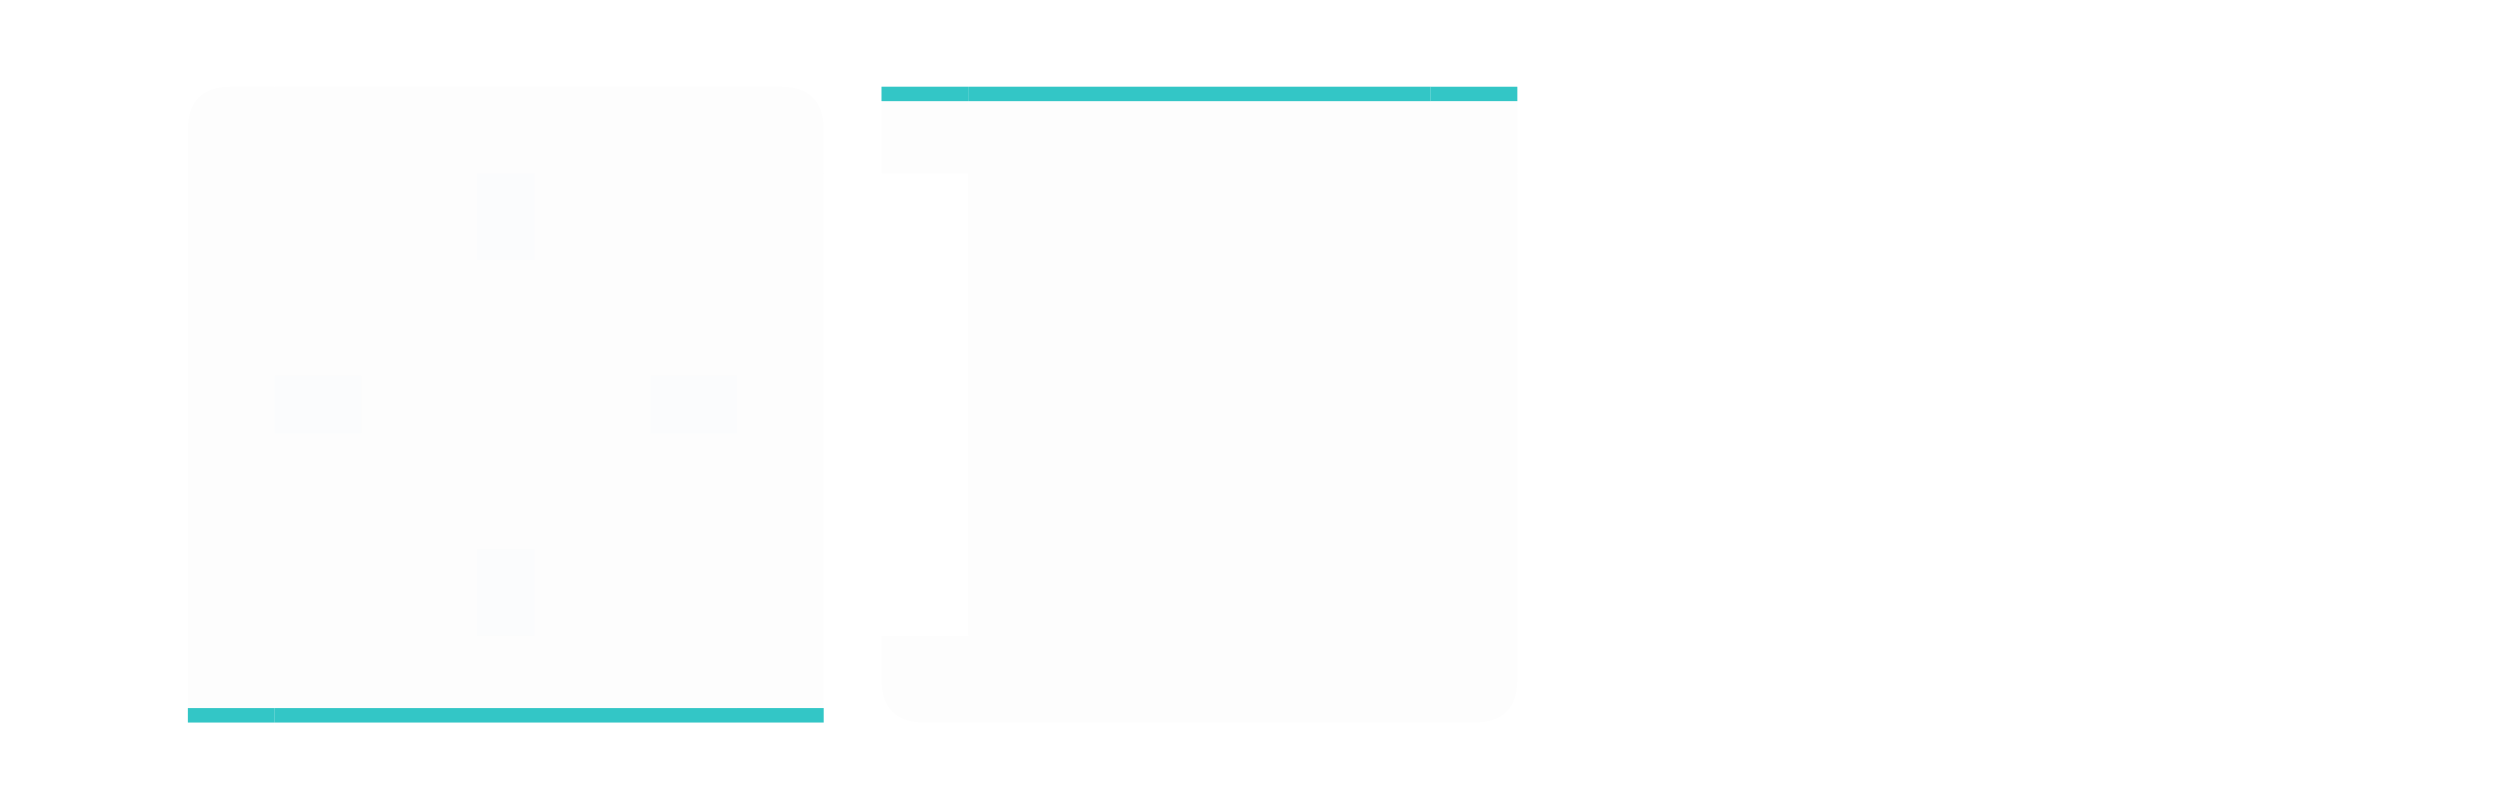
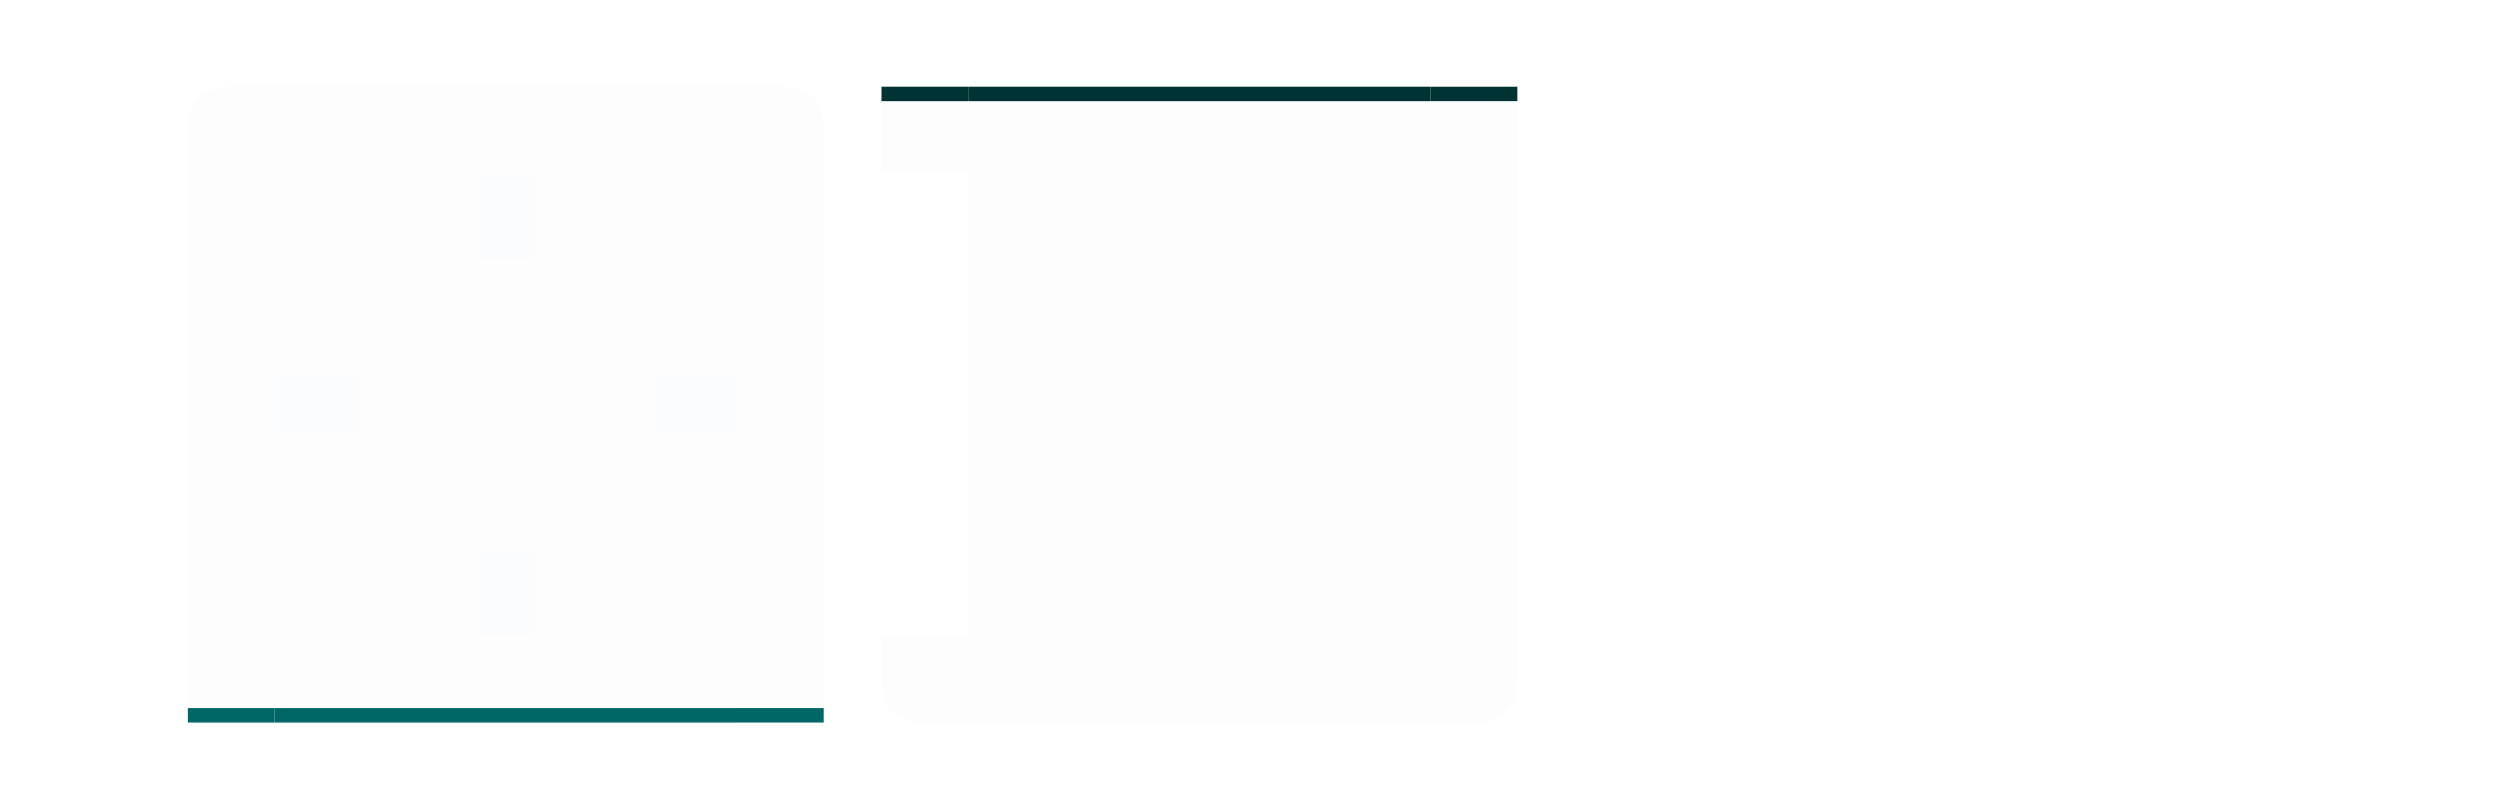
- <svg xmlns="http://www.w3.org/2000/svg" xmlns:xlink="http://www.w3.org/1999/xlink" id="svg2" viewBox="0 0 173 56" version="1.1">
-   <defs id="defs41">
-     <linearGradient id="linearGradient876">
-       <stop style="stop-color:#00d4aa;stop-opacity:1" offset="0" id="stop872" />
-       <stop style="stop-color:#0094d4;stop-opacity:1" offset="1" id="stop874" />
-     </linearGradient>
-     <linearGradient xlink:href="#linearGradient876" id="linearGradient887" x1="-7" y1="-4.5" x2="-2" y2="-4.5" gradientUnits="userSpaceOnUse" />
-   </defs>
+ <svg xmlns="http://www.w3.org/2000/svg" id="svg2" viewBox="0 0 173 56" version="1.1">
+   <defs id="defs41" />
  <style id="current-color-scheme" type="text/css" />
-   <path id="hint-stretch-borders" d="m-7-7h5v5h-5z" opacity=".6" style="fill:url(#linearGradient887);fill-opacity:1.0;opacity:1" />
+   <path id="hint-stretch-borders" d="m-7-7h5v5h-5z" opacity=".6" style="fill:#00d4aa;fill-opacity:1;opacity:1" />
  <path id="header-center" class="ColorScheme-Background" d="M 19,12 H 51 V 44 H 19 Z" style="color:#eff0f1;opacity:0.01;fill:#151928;fill-opacity:1" />
  <path id="header-right" class="ColorScheme-Background" d="m 51,12 h 6 v 32 h -6 z" style="color:#eff0f1;opacity:0.01;fill:#151928;fill-opacity:1" />
  <path id="header-top" class="ColorScheme-Background" d="M 19,12 V 6 h 32 v 6 z" style="color:#eff0f1;opacity:0.01;fill:#151928;fill-opacity:1" />
  <g id="header-bottom">
    <path id="rect3152" class="ColorScheme-Background" d="m 51,44 v 6 H 19 v -6 z" style="color:#eff0f1;opacity:0.01;fill:#151928;fill-opacity:1" />
-     <path id="rect3154" class="ColorScheme-Text" d="m 51,49 v 1 H 19 v -1 z" style="color:#232629;opacity:0.8;fill:#00b8b8;fill-opacity:1" />
+     <path id="rect3154" class="ColorScheme-Text" d="m 51,49 v 1 H 19 v -1 z" style="color:#232629;opacity:1;fill:#006666;fill-opacity:1" />
  </g>
  <path id="header-left" class="ColorScheme-Background" d="M 19,44 H 13 V 12 h 6 z" style="color:#eff0f1;opacity:0.01;fill:#151928;fill-opacity:1" />
  <g id="header-bottomright">
    <path id="path3176" class="ColorScheme-Background" d="m 57,44 h -6 v 6 h 6 v -5 z" style="color:#eff0f1;opacity:0.01;fill:#151928;fill-opacity:1" />
-     <path id="path3178" class="ColorScheme-Text" d="m 57,49 h -6 v 1 h 6 c 0,-1 -2e-5,0 0,-1 z" style="color:#232629;opacity:0.8;fill:#00b8b8;fill-opacity:1;fill-rule:evenodd" />
+     <path id="path3178" class="ColorScheme-Text" d="m 57,49 h -6 v 1 h 6 c 0,-1 -2e-5,0 0,-1 z" style="color:#232629;opacity:1;fill:#006666;fill-opacity:1;fill-rule:evenodd" />
  </g>
  <g id="header-bottomleft">
    <path id="path3182" class="ColorScheme-Background" d="m 19,50 v -6 h -6 v 6 c 6,4e-5 0,0 4,0 h 1 z" style="color:#eff0f1;opacity:0.01;fill:#151928;fill-opacity:1" />
-     <path id="path3184" class="ColorScheme-Text" d="m 19,50 v -1 h -4 l -2,-2e-5 v 1 L 15,50 h 1 z" style="color:#232629;opacity:0.8;fill:#00b8b8;fill-opacity:1;fill-rule:evenodd" />
+     <path id="path3184" class="ColorScheme-Text" d="m 19,50 v -1 h -4 l -2,-2e-5 v 1 L 15,50 h 1 z" style="color:#232629;opacity:1;fill:#006666;fill-opacity:1;fill-rule:evenodd" />
  </g>
  <path id="header-topleft" class="ColorScheme-Background" d="m 16,6 c -2,0 -3,1 -3,3 v 3 h 6 V 6 h -1 1 z" style="color:#eff0f1;opacity:0.01;fill:#151928;fill-opacity:1" />
  <path id="header-topright" class="ColorScheme-Background" d="m 51,6 v 6 h 6 V 9 C 57,7 56,6 54,6 h -2 z" style="color:#eff0f1;opacity:0.01;fill:#151928;fill-opacity:1" />
  <path id="footer-center" class="ColorScheme-Background" d="M 67,44 H 99 V 12 H 67 Z" style="color:#eff0f1;opacity:0.01;fill:#151928;fill-opacity:1" />
  <path id="footer-right" class="ColorScheme-Background" d="m 99,44 h 6 V 12 h -6 z" style="color:#eff0f1;opacity:0.01;fill:#151928;fill-opacity:1" />
  <path id="footer-bottom" class="ColorScheme-Background" d="m 67,44 v 6 h 32 v -6 z" style="color:#eff0f1;opacity:0.01;fill:#151928;fill-opacity:1" />
  <g id="footer-top">
    <path id="rect3152-0" class="ColorScheme-Background" d="M 99,12 V 6 H 67 v 6 z" style="color:#eff0f1;opacity:0.01;fill:#151928;fill-opacity:1" />
-     <path id="rect3154-9" class="ColorScheme-Text" d="m 99,7 v -1 H 67 v 1 z" style="color:#232629;opacity:0.8;fill:#00b8b8;fill-opacity:1" />
+     <path id="rect3154-9" class="ColorScheme-Text" d="m 99,7 v -1 H 67 v 1 z" style="color:#232629;opacity:1;fill:#003333;fill-opacity:1" />
  </g>
  <path id="footer-left" class="ColorScheme-Background" d="m 67,12 h -6 v 32 h 6 z" style="color:#eff0f1;opacity:0;fill:#151928;fill-opacity:1" />
  <g id="footer-topright">
    <path id="path3176-6" class="ColorScheme-Background" d="M 105,12 H 99 V 6 h 6 v 5 z" style="color:#eff0f1;opacity:0.01;fill:#151928;fill-opacity:1" />
-     <path id="path3178-2" class="ColorScheme-Text" d="M 105,7 H 99 V 6 h 6 c 0,1 -2e-5,0 0,1 z" style="color:#232629;opacity:0.8;fill:#00b8b8;fill-opacity:1;fill-rule:evenodd" />
+     <path id="path3178-2" class="ColorScheme-Text" d="M 105,7 H 99 V 6 h 6 c 0,1 -2e-5,0 0,1 z" style="color:#232629;opacity:1;fill:#003333;fill-opacity:1;fill-rule:evenodd" />
  </g>
  <g id="footer-topleft">
    <path id="path3182-1" class="ColorScheme-Background" d="m 67,6 v 6 H 61 V 6 c 6,-4e-5 0,0 4,0 h 1 z" style="color:#eff0f1;opacity:0.01;fill:#151928;fill-opacity:1;stroke-width:1" />
-     <path id="path3184-8" class="ColorScheme-Text" d="m 67,6 v 1 h -4 l -2,2e-5 v -1 l 2,-2e-5 h 1 z" style="color:#232629;opacity:0.8;fill:#00b8b8;fill-opacity:1;fill-rule:evenodd" />
+     <path id="path3184-8" class="ColorScheme-Text" d="m 67,6 v 1 h -4 l -2,2e-5 v -1 l 2,-2e-5 h 1 z" style="color:#232629;opacity:1;fill:#003333;fill-opacity:1;fill-rule:evenodd" />
  </g>
  <path id="footer-bottomleft" class="ColorScheme-Background" d="m 64,50 c -2,0 -3,-1 -3,-3 v -3 h 6 v 6 h -1 1 z" style="color:#eff0f1;opacity:0.01;fill:#151928;fill-opacity:1" />
  <path id="footer-bottomright" class="ColorScheme-Background" d="m 99,50 v -6 h 6 v 3 c 0,2 -1,3 -3,3 h -2 z" style="color:#eff0f1;opacity:0.01;fill:#151928;fill-opacity:1" />
  <path id="hint-top-margin" d="m 33,12 h 4 v 6 h -4 z" style="fill:#0055d4;fill-opacity:1;stroke-width:1;opacity:0.01" />
  <path id="hint-bottom-margin" d="m 33,38 h 4 v 6 h -4 z" style="fill:#0055d4;fill-opacity:1;opacity:0.01" />
  <path id="hint-right-margin" d="m 51,26 v 4 h -6 v -4 z" style="fill:#00bcd4;fill-opacity:1;opacity:0.01" />
  <path id="hint-left-margin" d="m 25,26 v 4 h -6 v -4 z" style="fill:#00bcd4;fill-opacity:1;stroke-width:1;opacity:0.01" />
</svg>
